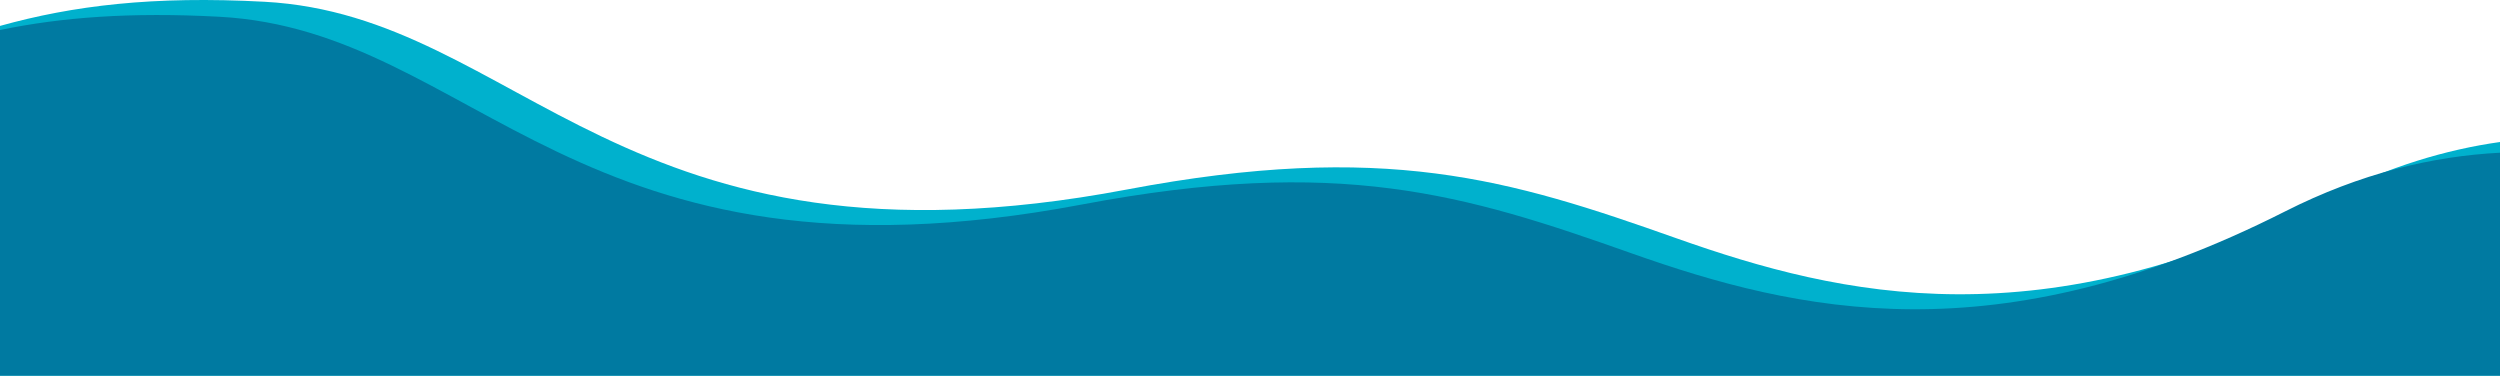
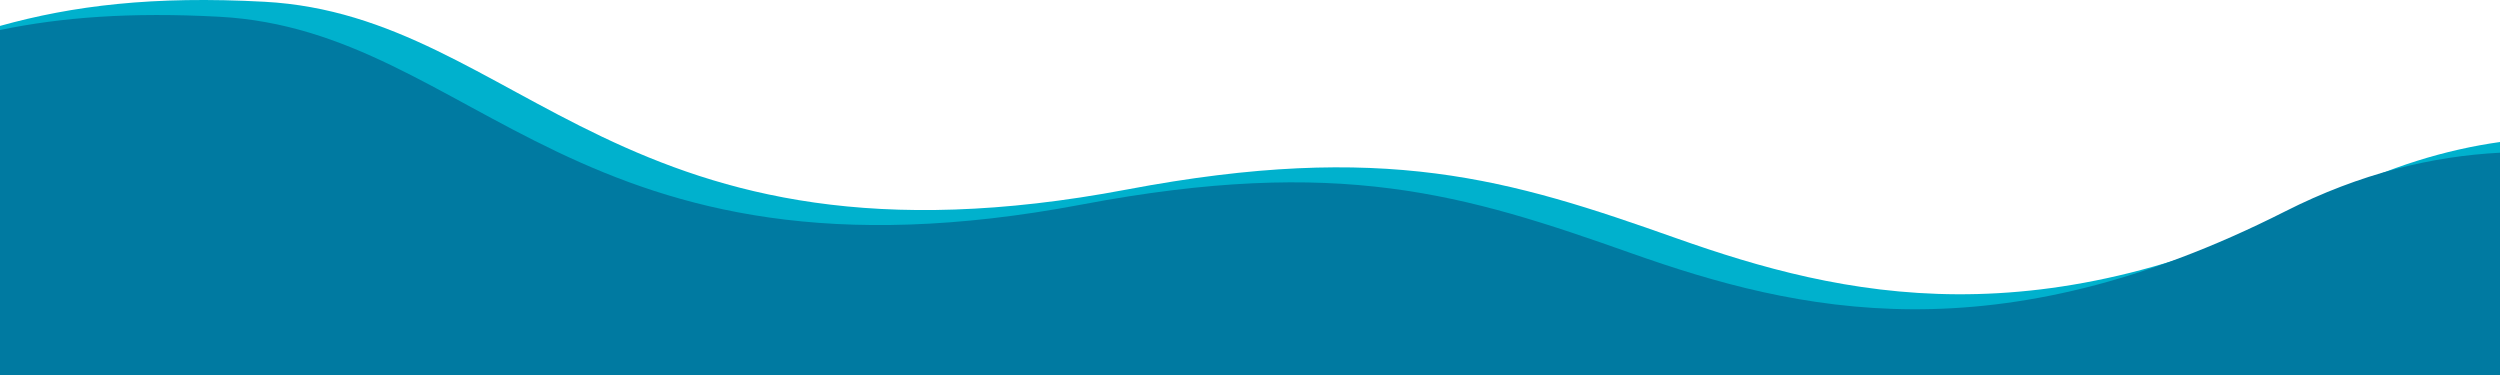
- <svg xmlns="http://www.w3.org/2000/svg" width="1440" height="218" viewBox="0 0 1440 218" fill="none">
+ <svg xmlns="http://www.w3.org/2000/svg" width="1440" height="216" viewBox="0 0 1440 216" fill="none">
  <path d="M1440 81.798V216.38H0V14.925C42.019 3.232 88.099 -2.471 152.352 1.014C300.557 9.021 357.206 164.368 649.066 109.158C797.27 81.136 869.386 103.168 965.52 137.209C1061.65 171.251 1175.85 197.286 1342.08 113.162C1376.12 95.939 1408.84 86.205 1440 81.798Z" fill="#00B1CD" />
  <path d="M1440 87.962V216.381H0V17.287C35.337 9.971 75.082 6.89 126.432 9.655C274.637 17.661 331.286 173.008 623.146 117.799C771.35 89.776 843.466 111.808 939.6 145.849C1035.73 179.891 1149.9 205.926 1316.16 121.801C1359.79 99.712 1401.18 89.978 1440 87.962Z" fill="#007AA1" />
</svg>
